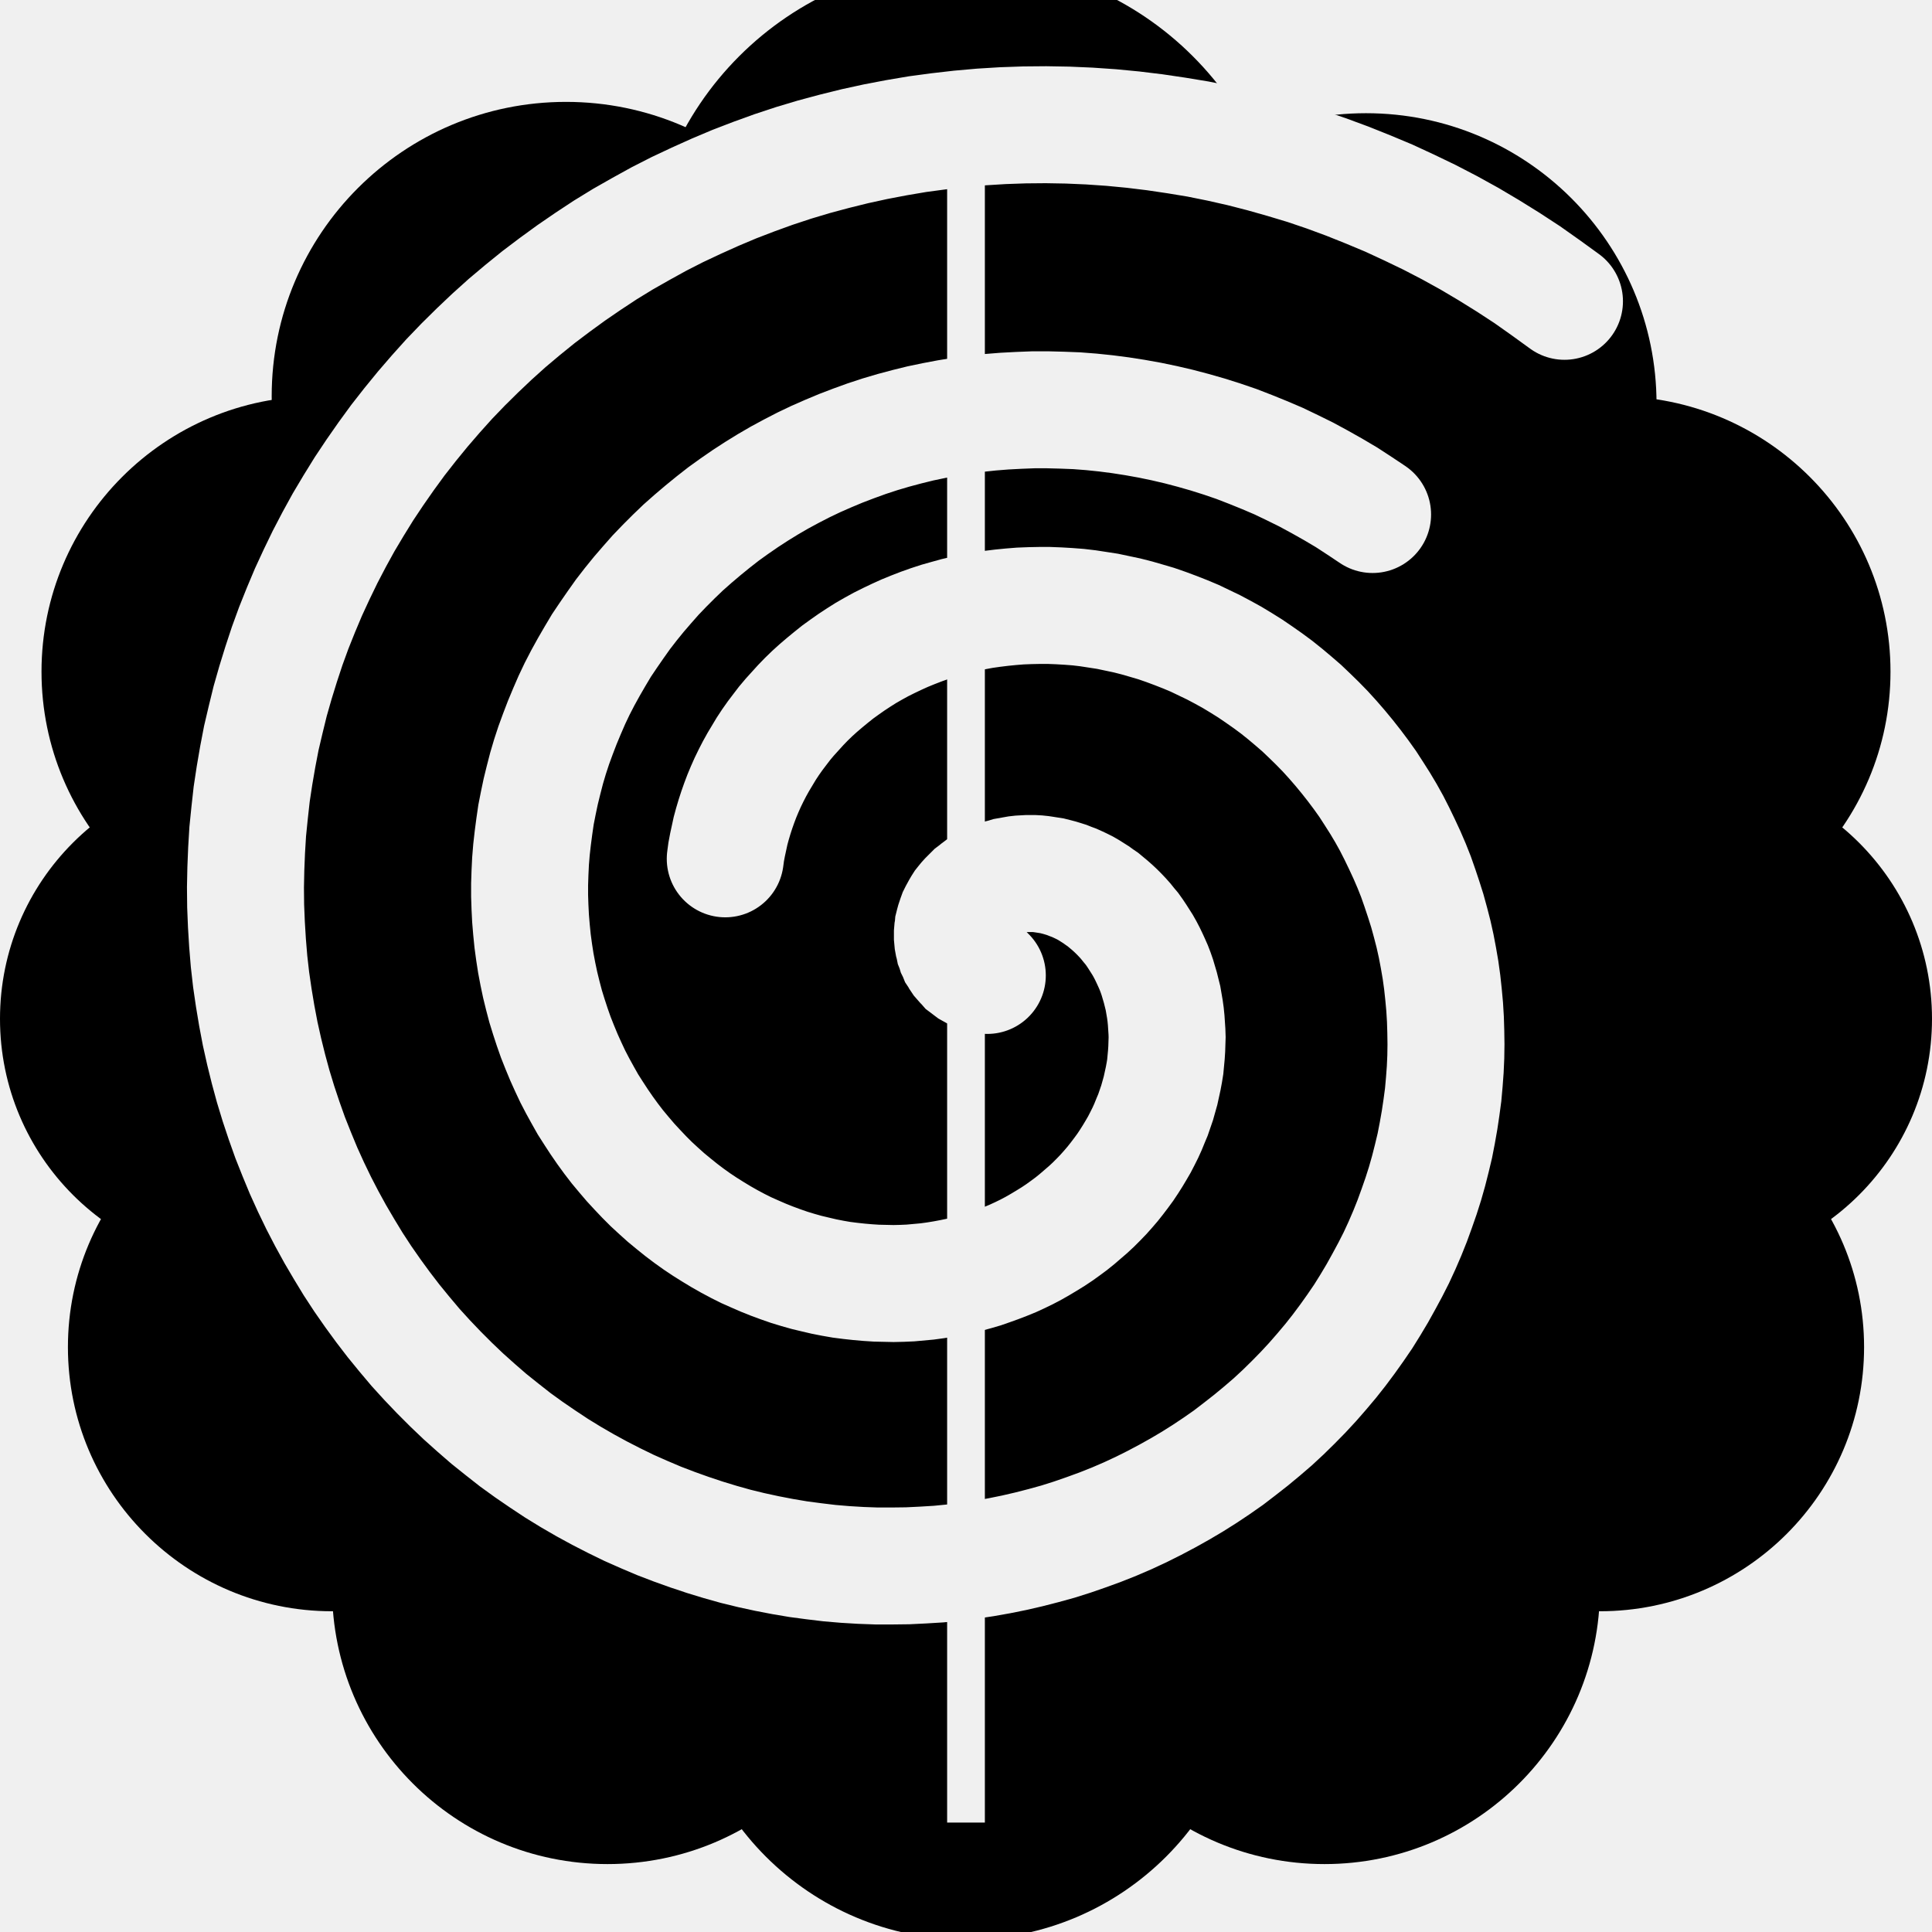
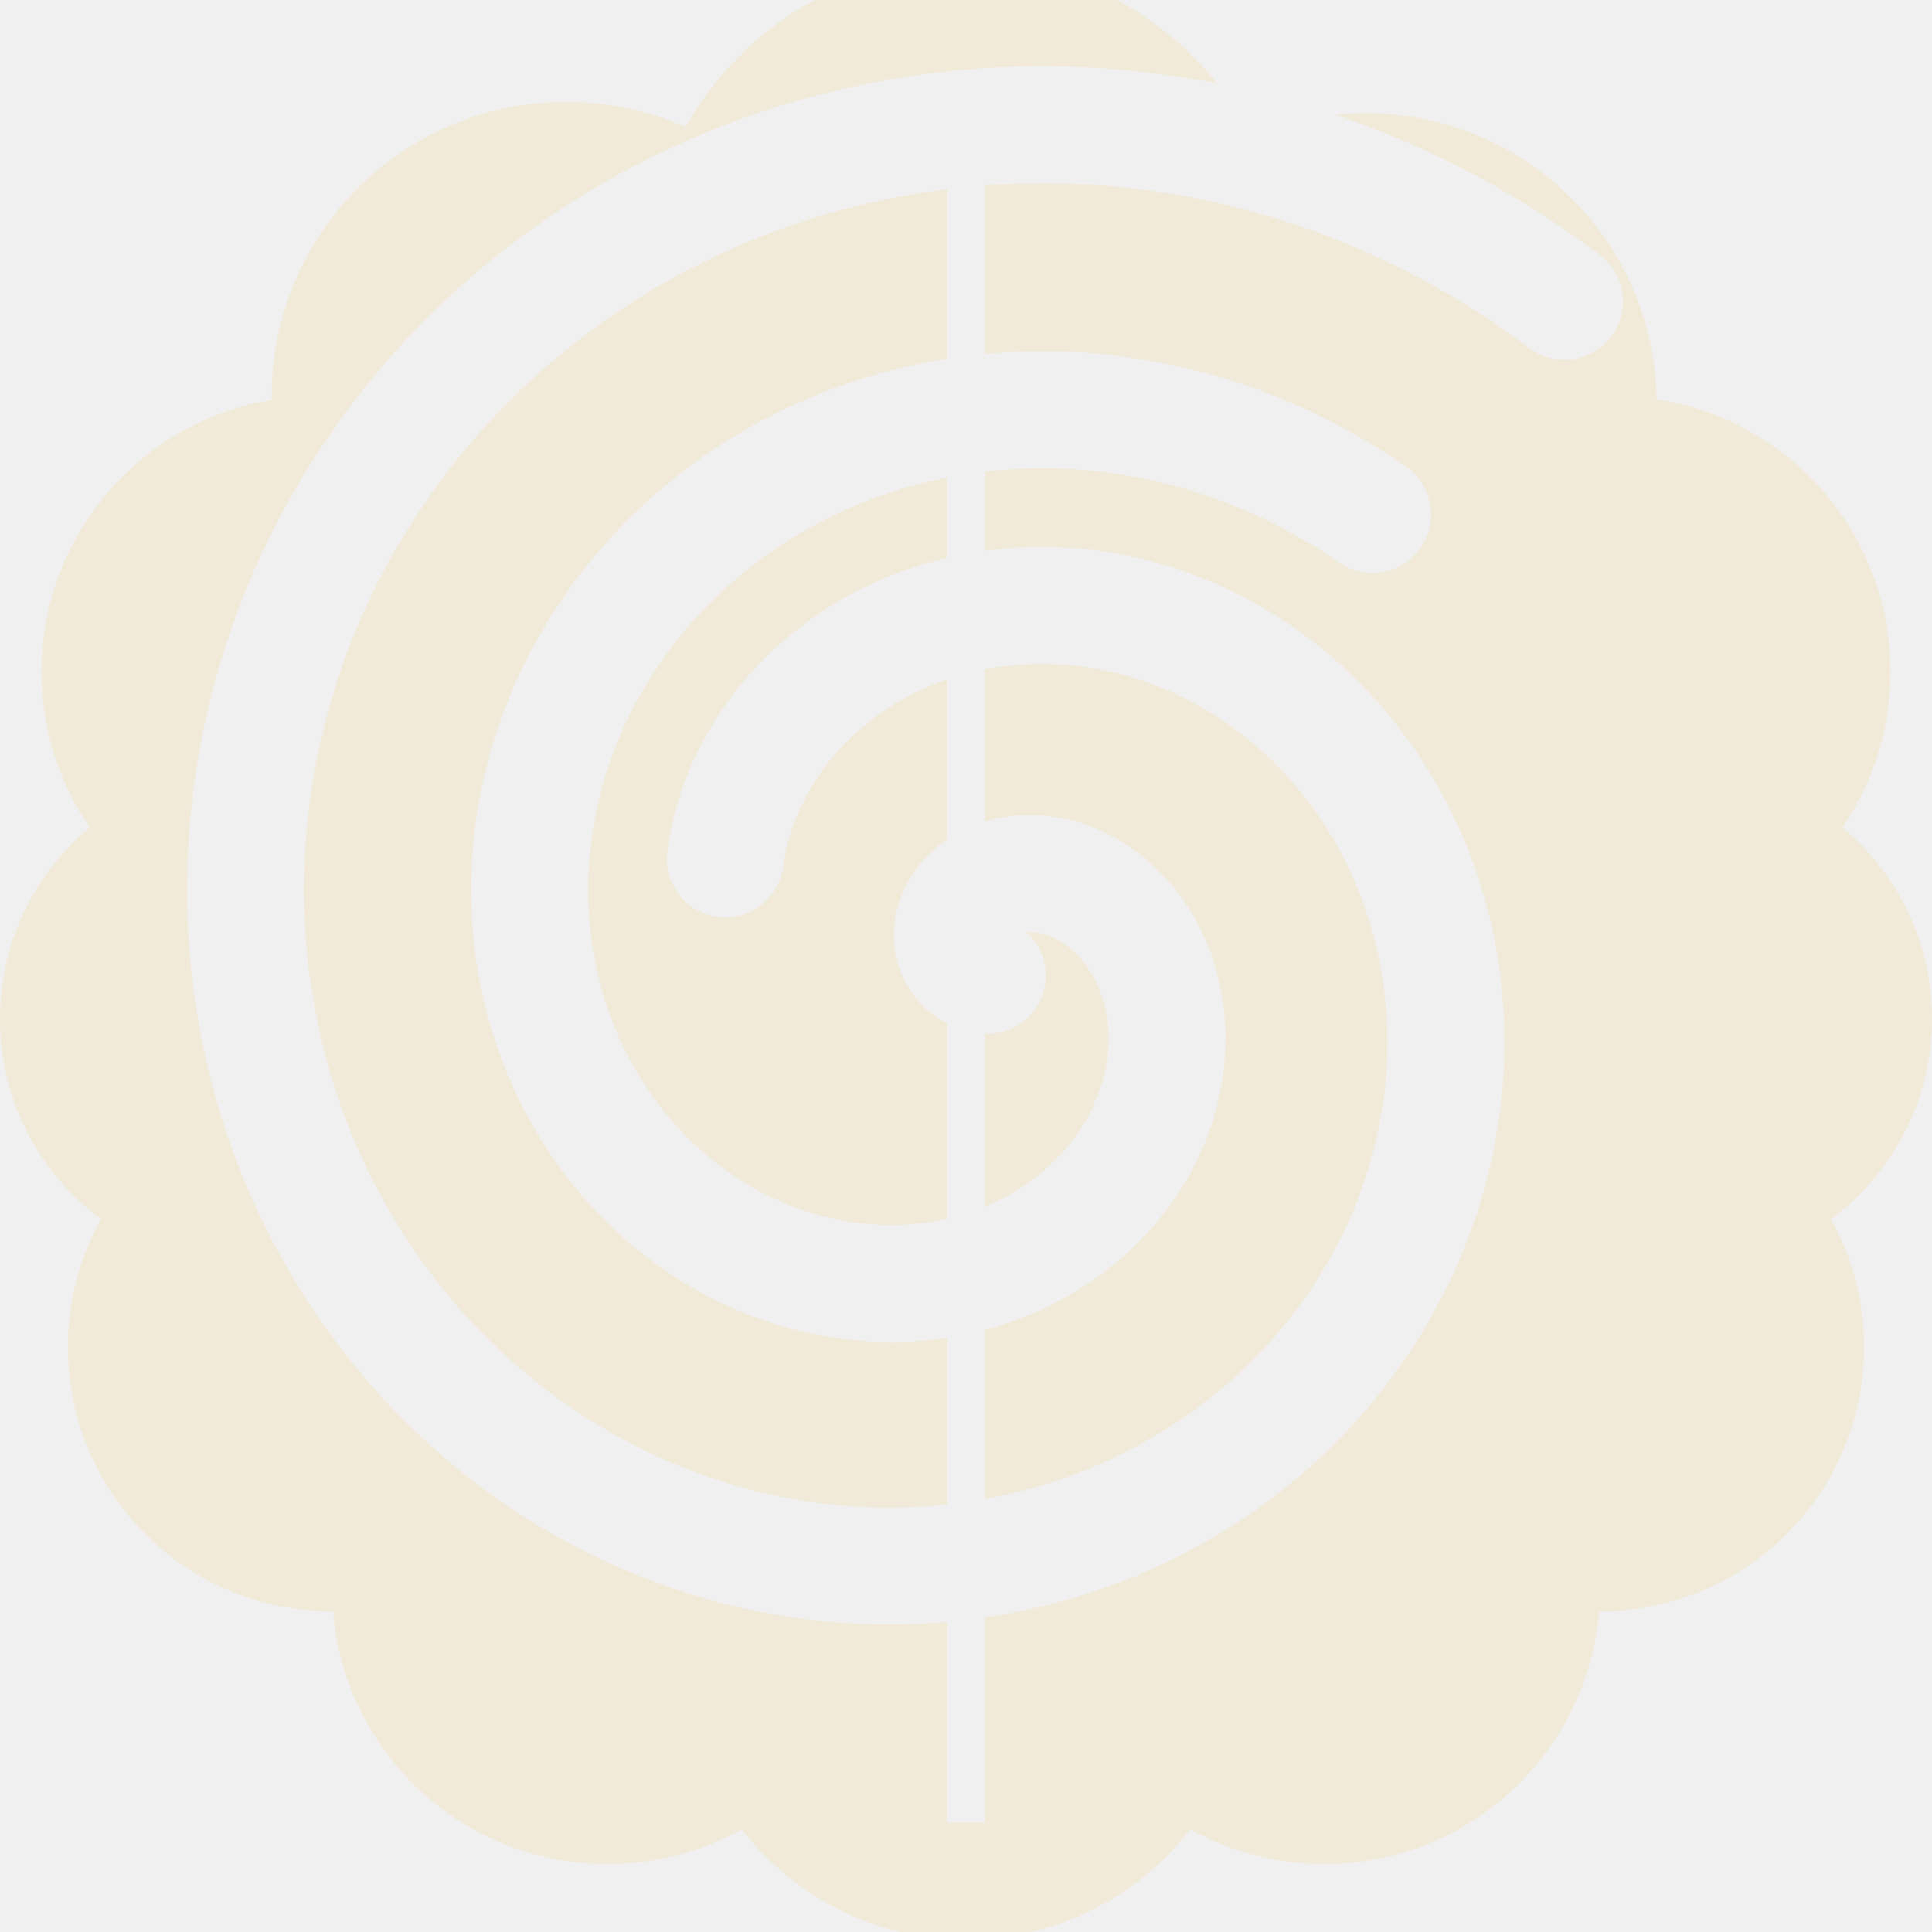
<svg xmlns="http://www.w3.org/2000/svg" viewBox="0 0 1024 1024" role="img" aria-label="Cortex">
  <defs>
    <mask id="cortex-trail">
      <rect width="1024" height="1024" fill="#fff" />
      <path d="M 523.3 517.0 L 522.2 516.8 L 521.1 516.6 L 520.1 516.4 L 519.1 516.1 L 518.1 515.7 L 517.1 515.3 L 516.1 514.8 L 515.2 514.3 L 514.3 513.8 L 513.5 513.2 L 512.6 512.5 L 511.8 511.9 L 511.1 511.1 L 510.4 510.4 L 509.7 509.6 L 509.0 508.8 L 508.4 507.9 L 507.9 507.0 L 507.3 506.1 L 506.9 505.1 L 506.4 504.1 L 506.1 503.1 L 505.7 502.1 L 505.5 501.1 L 505.2 500.0 L 505.0 498.9 L 504.9 497.8 L 504.8 496.7 L 504.8 495.5 L 504.8 494.4 L 504.9 493.2 L 505.1 492.1 L 505.2 490.9 L 505.5 489.7 L 505.8 488.6 L 506.2 487.4 L 506.6 486.2 L 507.0 485.1 L 507.6 483.9 L 508.2 482.8 L 508.8 481.7 L 509.5 480.5 L 510.2 479.4 L 511.0 478.4 L 511.9 477.3 L 512.8 476.3 L 513.8 475.3 L 514.8 474.3 L 515.8 473.3 L 517.0 472.4 L 518.1 471.5 L 519.3 470.6 L 520.6 469.8 L 521.9 469.0 L 523.3 468.3 L 524.7 467.6 L 526.1 466.9 L 527.6 466.3 L 529.1 465.7 L 530.7 465.2 L 532.3 464.8 L 533.9 464.3 L 535.6 464.0 L 537.3 463.7 L 539.0 463.4 L 540.8 463.2 L 542.6 463.1 L 544.4 463.0 L 546.2 463.0 L 548.1 463.0 L 549.9 463.1 L 551.8 463.3 L 553.8 463.6 L 555.7 463.9 L 557.6 464.2 L 559.6 464.7 L 561.5 465.2 L 563.5 465.8 L 565.4 466.4 L 567.4 467.2 L 569.3 467.9 L 571.3 468.8 L 573.2 469.7 L 575.2 470.7 L 577.1 471.8 L 579.0 473.0 L 580.9 474.2 L 582.7 475.5 L 584.6 476.8 L 586.4 478.3 L 588.2 479.8 L 590.0 481.4 L 591.7 483.0 L 593.4 484.7 L 595.1 486.5 L 596.7 488.3 L 598.3 490.3 L 599.9 492.2 L 601.4 494.3 L 602.8 496.4 L 604.2 498.6 L 605.6 500.8 L 606.9 503.1 L 608.1 505.4 L 609.3 507.9 L 610.4 510.3 L 611.5 512.8 L 612.5 515.4 L 613.4 518.0 L 614.2 520.7 L 615.0 523.4 L 615.7 526.2 L 616.4 529.0 L 616.9 531.9 L 617.4 534.8 L 617.8 537.7 L 618.1 540.7 L 618.3 543.7 L 618.5 546.7 L 618.6 549.7 L 618.5 552.8 L 618.4 555.9 L 618.2 559.0 L 617.9 562.2 L 617.6 565.4 L 617.1 568.5 L 616.5 571.7 L 615.8 574.9 L 615.1 578.1 L 614.2 581.3 L 613.3 584.5 L 612.2 587.7 L 611.1 590.9 L 609.8 594.0 L 608.5 597.2 L 607.1 600.3 L 605.5 603.5 L 603.9 606.6 L 602.1 609.7 L 600.3 612.7 L 598.4 615.7 L 596.4 618.7 L 594.2 621.7 L 592.0 624.6 L 589.7 627.5 L 587.3 630.3 L 584.8 633.1 L 582.2 635.8 L 579.5 638.5 L 576.7 641.1 L 573.8 643.6 L 570.9 646.1 L 567.8 648.6 L 564.7 650.9 L 561.5 653.2 L 558.2 655.4 L 554.8 657.5 L 551.3 659.6 L 547.8 661.6 L 544.2 663.5 L 540.5 665.3 L 536.8 667.0 L 532.9 668.6 L 529.0 670.1 L 525.1 671.5 L 521.1 672.9 L 517.0 674.1 L 512.9 675.2 L 508.7 676.2 L 504.4 677.1 L 500.1 677.9 L 495.8 678.6 L 491.4 679.2 L 487.0 679.6 L 482.6 680.0 L 478.1 680.2 L 473.6 680.3 L 469.0 680.2 L 464.5 680.1 L 459.9 679.8 L 455.3 679.4 L 450.7 678.9 L 446.0 678.3 L 441.4 677.5 L 436.8 676.6 L 432.1 675.5 L 427.5 674.4 L 422.9 673.1 L 418.3 671.7 L 413.7 670.1 L 409.1 668.4 L 404.6 666.6 L 400.0 664.6 L 395.5 662.6 L 391.1 660.4 L 386.6 658.0 L 382.2 655.5 L 377.9 652.9 L 373.6 650.2 L 369.4 647.4 L 365.2 644.4 L 361.1 641.3 L 357.0 638.0 L 353.0 634.7 L 349.1 631.2 L 345.2 627.6 L 341.5 623.9 L 337.8 620.0 L 334.2 616.1 L 330.7 612.0 L 327.2 607.8 L 323.9 603.5 L 320.7 599.1 L 317.6 594.6 L 314.6 590.0 L 311.6 585.3 L 308.9 580.5 L 306.2 575.6 L 303.6 570.6 L 301.2 565.5 L 298.9 560.4 L 296.7 555.1 L 294.6 549.8 L 292.7 544.4 L 290.9 538.9 L 289.2 533.4 L 287.7 527.7 L 286.3 522.0 L 285.1 516.3 L 284.0 510.5 L 283.1 504.7 L 282.3 498.8 L 281.7 492.8 L 281.2 486.8 L 280.9 480.8 L 280.7 474.8 L 280.7 468.7 L 280.9 462.6 L 281.2 456.4 L 281.7 450.3 L 282.4 444.1 L 283.2 438.0 L 284.1 431.8 L 285.3 425.7 L 286.6 419.5 L 288.1 413.4 L 289.7 407.2 L 291.5 401.1 L 293.5 395.0 L 295.7 389.0 L 298.0 383.0 L 300.5 377.0 L 303.1 371.0 L 305.9 365.1 L 308.9 359.3 L 312.1 353.5 L 315.4 347.8 L 318.8 342.1 L 322.5 336.6 L 326.3 331.1 L 330.2 325.6 L 334.3 320.3 L 338.6 315.0 L 343.0 309.9 L 347.5 304.8 L 352.3 299.8 L 357.1 295.0 L 362.1 290.2 L 367.3 285.6 L 372.6 281.1 L 378.0 276.7 L 383.5 272.4 L 389.2 268.3 L 395.0 264.3 L 401.0 260.4 L 407.0 256.7 L 413.2 253.1 L 419.5 249.7 L 425.9 246.4 L 432.4 243.3 L 439.0 240.4 L 445.7 237.6 L 452.5 235.0 L 459.4 232.5 L 466.4 230.2 L 473.5 228.1 L 480.6 226.2 L 487.9 224.4 L 495.1 222.9 L 502.5 221.5 L 509.9 220.3 L 517.4 219.3 L 524.9 218.5 L 532.4 217.9 L 540.0 217.5 L 547.7 217.2 L 555.3 217.2 L 563.0 217.4 L 570.7 217.7 L 578.5 218.3 L 586.2 219.1 L 593.9 220.1 L 601.6 221.3 L 609.4 222.7 L 617.1 224.3 L 624.8 226.1 L 632.4 228.1 L 640.1 230.3 L 647.7 232.7 L 655.3 235.3 L 662.8 238.2 L 670.2 241.2 L 677.7 244.4 L 685.0 247.9 L 692.3 251.5 L 699.5 255.4 L 706.6 259.4 L 713.7 263.6 L 720.6 268.1 L 727.5 272.7" stroke="#000" stroke-width="62" stroke-linecap="round" fill="none" />
      <path d="M 384.4 455.2 L 384.9 451.5 L 385.6 447.8 L 386.4 444.1 L 387.2 440.4 L 388.2 436.7 L 389.3 433.0 L 390.5 429.3 L 391.8 425.6 L 393.2 421.9 L 394.7 418.3 L 396.3 414.7 L 398.1 411.0 L 399.9 407.5 L 401.9 403.9 L 404.0 400.4 L 406.1 396.9 L 408.4 393.4 L 410.8 390.0 L 413.3 386.7 L 415.9 383.3 L 418.6 380.1 L 421.5 376.9 L 424.4 373.7 L 427.4 370.6 L 430.5 367.6 L 433.7 364.7 L 437.1 361.8 L 440.5 359.0 L 444.0 356.2 L 447.6 353.6 L 451.3 351.0 L 455.1 348.5 L 458.9 346.1 L 462.9 343.8 L 466.9 341.6 L 471.1 339.5 L 475.3 337.5 L 479.5 335.6 L 483.9 333.8 L 488.3 332.1 L 492.8 330.5 L 497.4 329.0 L 502.0 327.7 L 506.7 326.4 L 511.4 325.3 L 516.2 324.3 L 521.0 323.4 L 525.9 322.7 L 530.8 322.1 L 535.8 321.6 L 540.8 321.2 L 545.9 321.0 L 550.9 320.9 L 556.0 320.9 L 561.2 321.1 L 566.3 321.4 L 571.5 321.8 L 576.6 322.4 L 581.8 323.2 L 587.0 324.0 L 592.2 325.1 L 597.4 326.2 L 602.5 327.5 L 607.7 329.0 L 612.8 330.5 L 618.0 332.3 L 623.1 334.2 L 628.2 336.2 L 633.2 338.3 L 638.2 340.7 L 643.2 343.1 L 648.1 345.7 L 653.0 348.4 L 657.8 351.3 L 662.6 354.3 L 667.3 357.5 L 672.0 360.8 L 676.6 364.2 L 681.1 367.8 L 685.5 371.5 L 689.9 375.3 L 694.1 379.3 L 698.3 383.4 L 702.4 387.6 L 706.4 392.0 L 710.3 396.5 L 714.1 401.1 L 717.8 405.8 L 721.4 410.6 L 724.9 415.5 L 728.2 420.6 L 731.5 425.8 L 734.6 431.0 L 737.6 436.4 L 740.4 441.9 L 743.1 447.5 L 745.7 453.1 L 748.2 458.9 L 750.5 464.7 L 752.6 470.7 L 754.6 476.7 L 756.5 482.7 L 758.2 488.9 L 759.8 495.1 L 761.2 501.4 L 762.4 507.7 L 763.5 514.1 L 764.4 520.6 L 765.1 527.1 L 765.7 533.6 L 766.1 540.2 L 766.3 546.8 L 766.4 553.5 L 766.3 560.2 L 766.0 566.9 L 765.5 573.6 L 764.9 580.3 L 764.0 587.0 L 763.0 593.7 L 761.8 600.5 L 760.5 607.2 L 758.9 613.9 L 757.2 620.6 L 755.3 627.3 L 753.2 633.9 L 750.9 640.5 L 748.5 647.1 L 745.9 653.6 L 743.1 660.1 L 740.1 666.6 L 736.9 672.9 L 733.5 679.2 L 730.0 685.5 L 726.3 691.7 L 722.5 697.8 L 718.4 703.8 L 714.2 709.7 L 709.8 715.6 L 705.3 721.3 L 700.5 727.0 L 695.7 732.5 L 690.6 738.0 L 685.4 743.3 L 680.1 748.5 L 674.6 753.6 L 668.9 758.5 L 663.1 763.3 L 657.1 768.0 L 651.1 772.6 L 644.8 777.0 L 638.5 781.2 L 632.0 785.3 L 625.4 789.2 L 618.6 793.0 L 611.8 796.6 L 604.8 800.1 L 597.7 803.4 L 590.5 806.5 L 583.2 809.4 L 575.8 812.1 L 568.3 814.7 L 560.7 817.1 L 553.1 819.2 L 545.3 821.2 L 537.5 823.0 L 529.6 824.6 L 521.7 826.0 L 513.7 827.2 L 505.6 828.2 L 497.5 829.0 L 489.3 829.5 L 481.1 829.9 L 472.9 830.0 L 464.6 830.0 L 456.3 829.7 L 448.0 829.2 L 439.7 828.5 L 431.4 827.5 L 423.1 826.4 L 414.8 825.0 L 406.5 823.4 L 398.2 821.6 L 390.0 819.6 L 381.8 817.3 L 373.6 814.8 L 365.5 812.1 L 357.4 809.2 L 349.3 806.1 L 341.3 802.7 L 333.4 799.2 L 325.6 795.4 L 317.8 791.4 L 310.1 787.2 L 302.5 782.8 L 295.0 778.2 L 287.6 773.3 L 280.3 768.3 L 273.1 763.1 L 266.1 757.6 L 259.1 752.0 L 252.3 746.1 L 245.6 740.1 L 239.1 733.9 L 232.7 727.5 L 226.4 720.9 L 220.3 714.2 L 214.4 707.2 L 208.6 700.1 L 203.0 692.8 L 197.6 685.4 L 192.3 677.8 L 187.2 670.0 L 182.4 662.1 L 177.7 654.1 L 173.2 645.9 L 168.9 637.6 L 164.8 629.1 L 160.9 620.5 L 157.3 611.8 L 153.8 603.0 L 150.6 594.0 L 147.6 585.0 L 144.8 575.8 L 142.3 566.6 L 140.0 557.3 L 137.9 547.9 L 136.1 538.4 L 134.5 528.8 L 133.1 519.2 L 132.0 509.5 L 131.2 499.8 L 130.6 490.0 L 130.2 480.2 L 130.1 470.3 L 130.3 460.5 L 130.7 450.6 L 131.3 440.7 L 132.3 430.8 L 133.4 420.9 L 134.9 411.0 L 136.6 401.1 L 138.5 391.2 L 140.8 381.4 L 143.2 371.6 L 146.0 361.8 L 149.0 352.1 L 152.2 342.4 L 155.7 332.8 L 159.5 323.3 L 163.5 313.8 L 167.8 304.5 L 172.3 295.2 L 177.1 286.0 L 182.1 276.9 L 187.4 268.0 L 192.9 259.1 L 198.7 250.4 L 204.7 241.8 L 210.9 233.3 L 217.4 225.0 L 224.1 216.8 L 231.0 208.8 L 238.1 200.9 L 245.5 193.2 L 253.1 185.7 L 260.8 178.4 L 268.8 171.2 L 277.0 164.3 L 285.4 157.5 L 294.0 151.0 L 302.8 144.6 L 311.7 138.5 L 320.8 132.5 L 330.1 126.8 L 339.6 121.4 L 349.2 116.1 L 359.0 111.1 L 369.0 106.4 L 379.0 101.9 L 389.2 97.6 L 399.6 93.6 L 410.1 89.8 L 420.7 86.3 L 431.4 83.1 L 442.2 80.2 L 453.1 77.5 L 464.1 75.1 L 475.1 73.0 L 486.3 71.1 L 497.5 69.6 L 508.8 68.3 L 520.1 67.3 L 531.5 66.6 L 543.0 66.2 L 554.4 66.1 L 565.9 66.3 L 577.4 66.8 L 589.0 67.6 L 600.5 68.7 L 612.0 70.1 L 623.5 71.8 L 635.0 73.7 L 646.4 76.0 L 657.9 78.6 L 669.2 81.5 L 680.5 84.7 L 691.8 88.1 L 703.0 91.9 L 714.1 96.0 L 725.1 100.4 L 736.1 105.0 L 746.9 110.0 L 757.7 115.2 L 768.3 120.7 L 778.8 126.5 L 789.1 132.6 L 799.4 139.0 L 809.5 145.6 L 819.4 152.6 L 829.2 159.7" stroke="#000" stroke-width="62" stroke-linecap="round" fill="none" />
      <line x1="512" y1="58" x2="512" y2="966" stroke="#000" stroke-width="20" />
    </mask>
  </defs>
-   <g fill="currentColor" mask="url(#cortex-trail)">
+   <g fill="#f2ead9" mask="url(#cortex-trail)">
    <circle cx="512" cy="512" r="330" />
    <circle cx="300" cy="210" r="156" />
    <circle cx="512" cy="150" r="170" />
    <circle cx="724" cy="214" r="154" />
    <circle cx="168" cy="356" r="146" />
    <circle cx="856" cy="356" r="146" />
    <circle cx="132" cy="540" r="132" />
    <circle cx="892" cy="540" r="132" />
    <circle cx="176" cy="714" r="140" />
    <circle cx="848" cy="714" r="140" />
    <circle cx="322" cy="842" r="146" />
    <circle cx="702" cy="842" r="146" />
    <circle cx="512" cy="878" r="150" />
  </g>
</svg>
